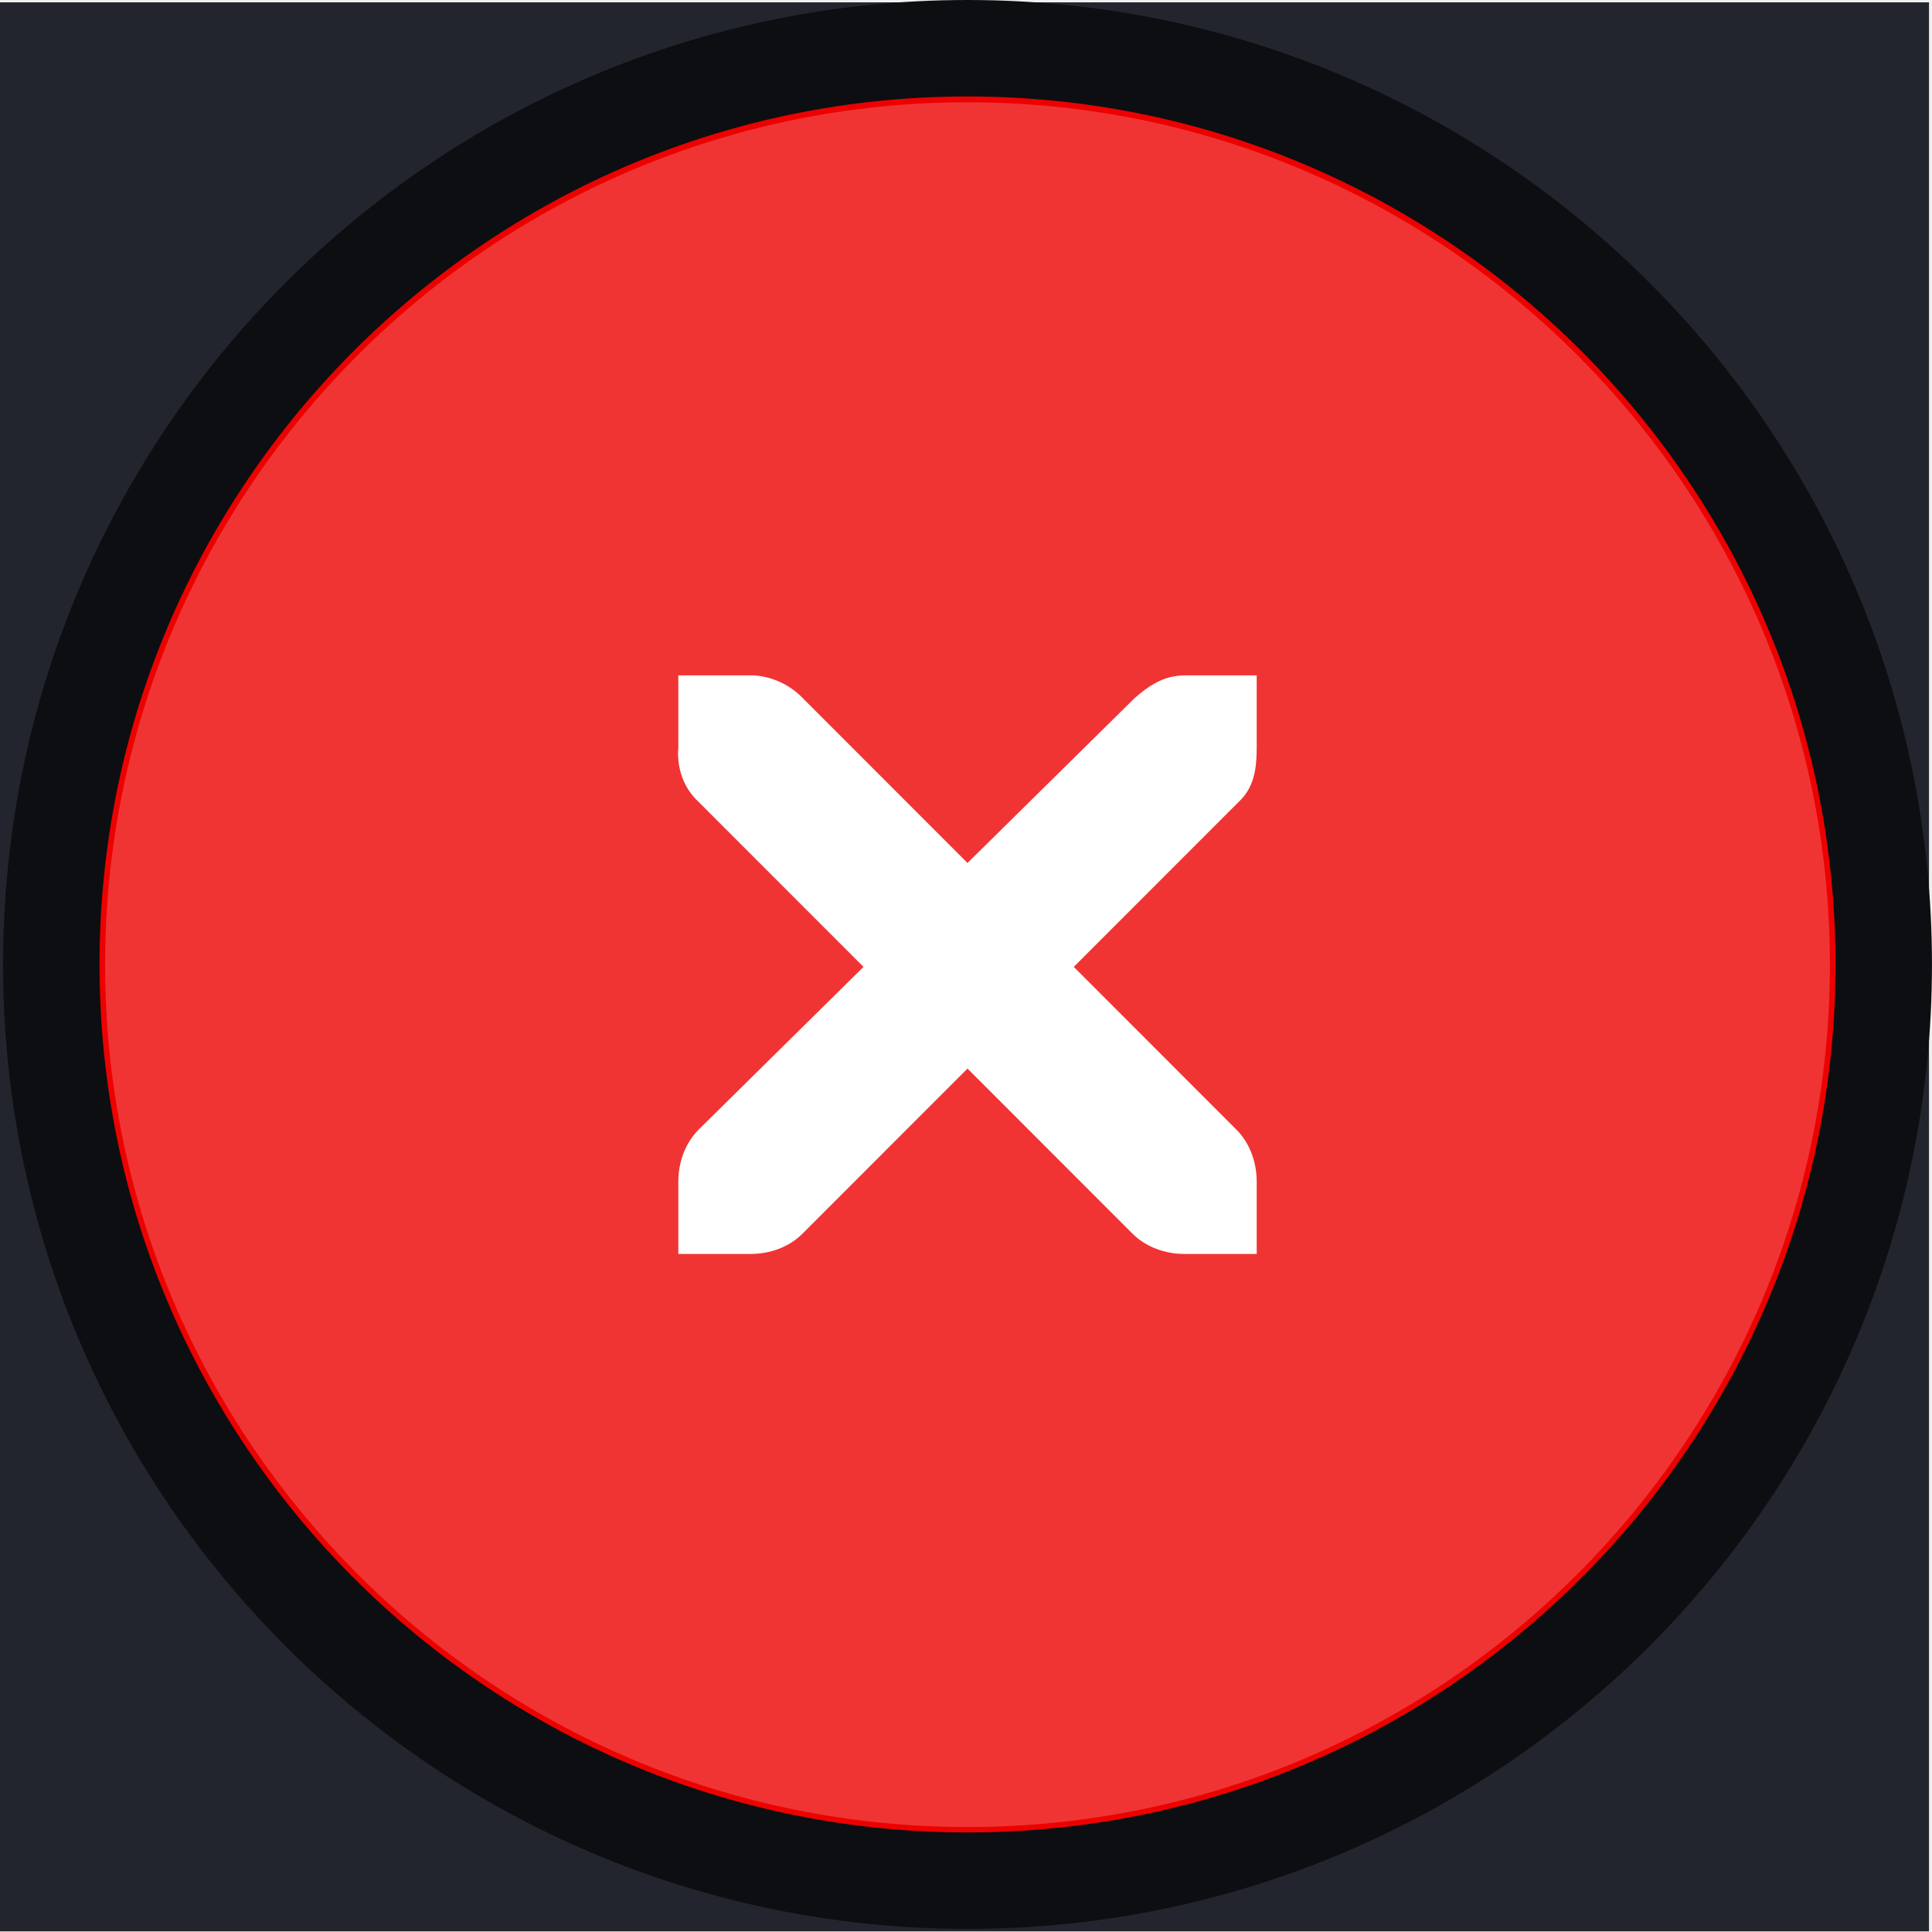
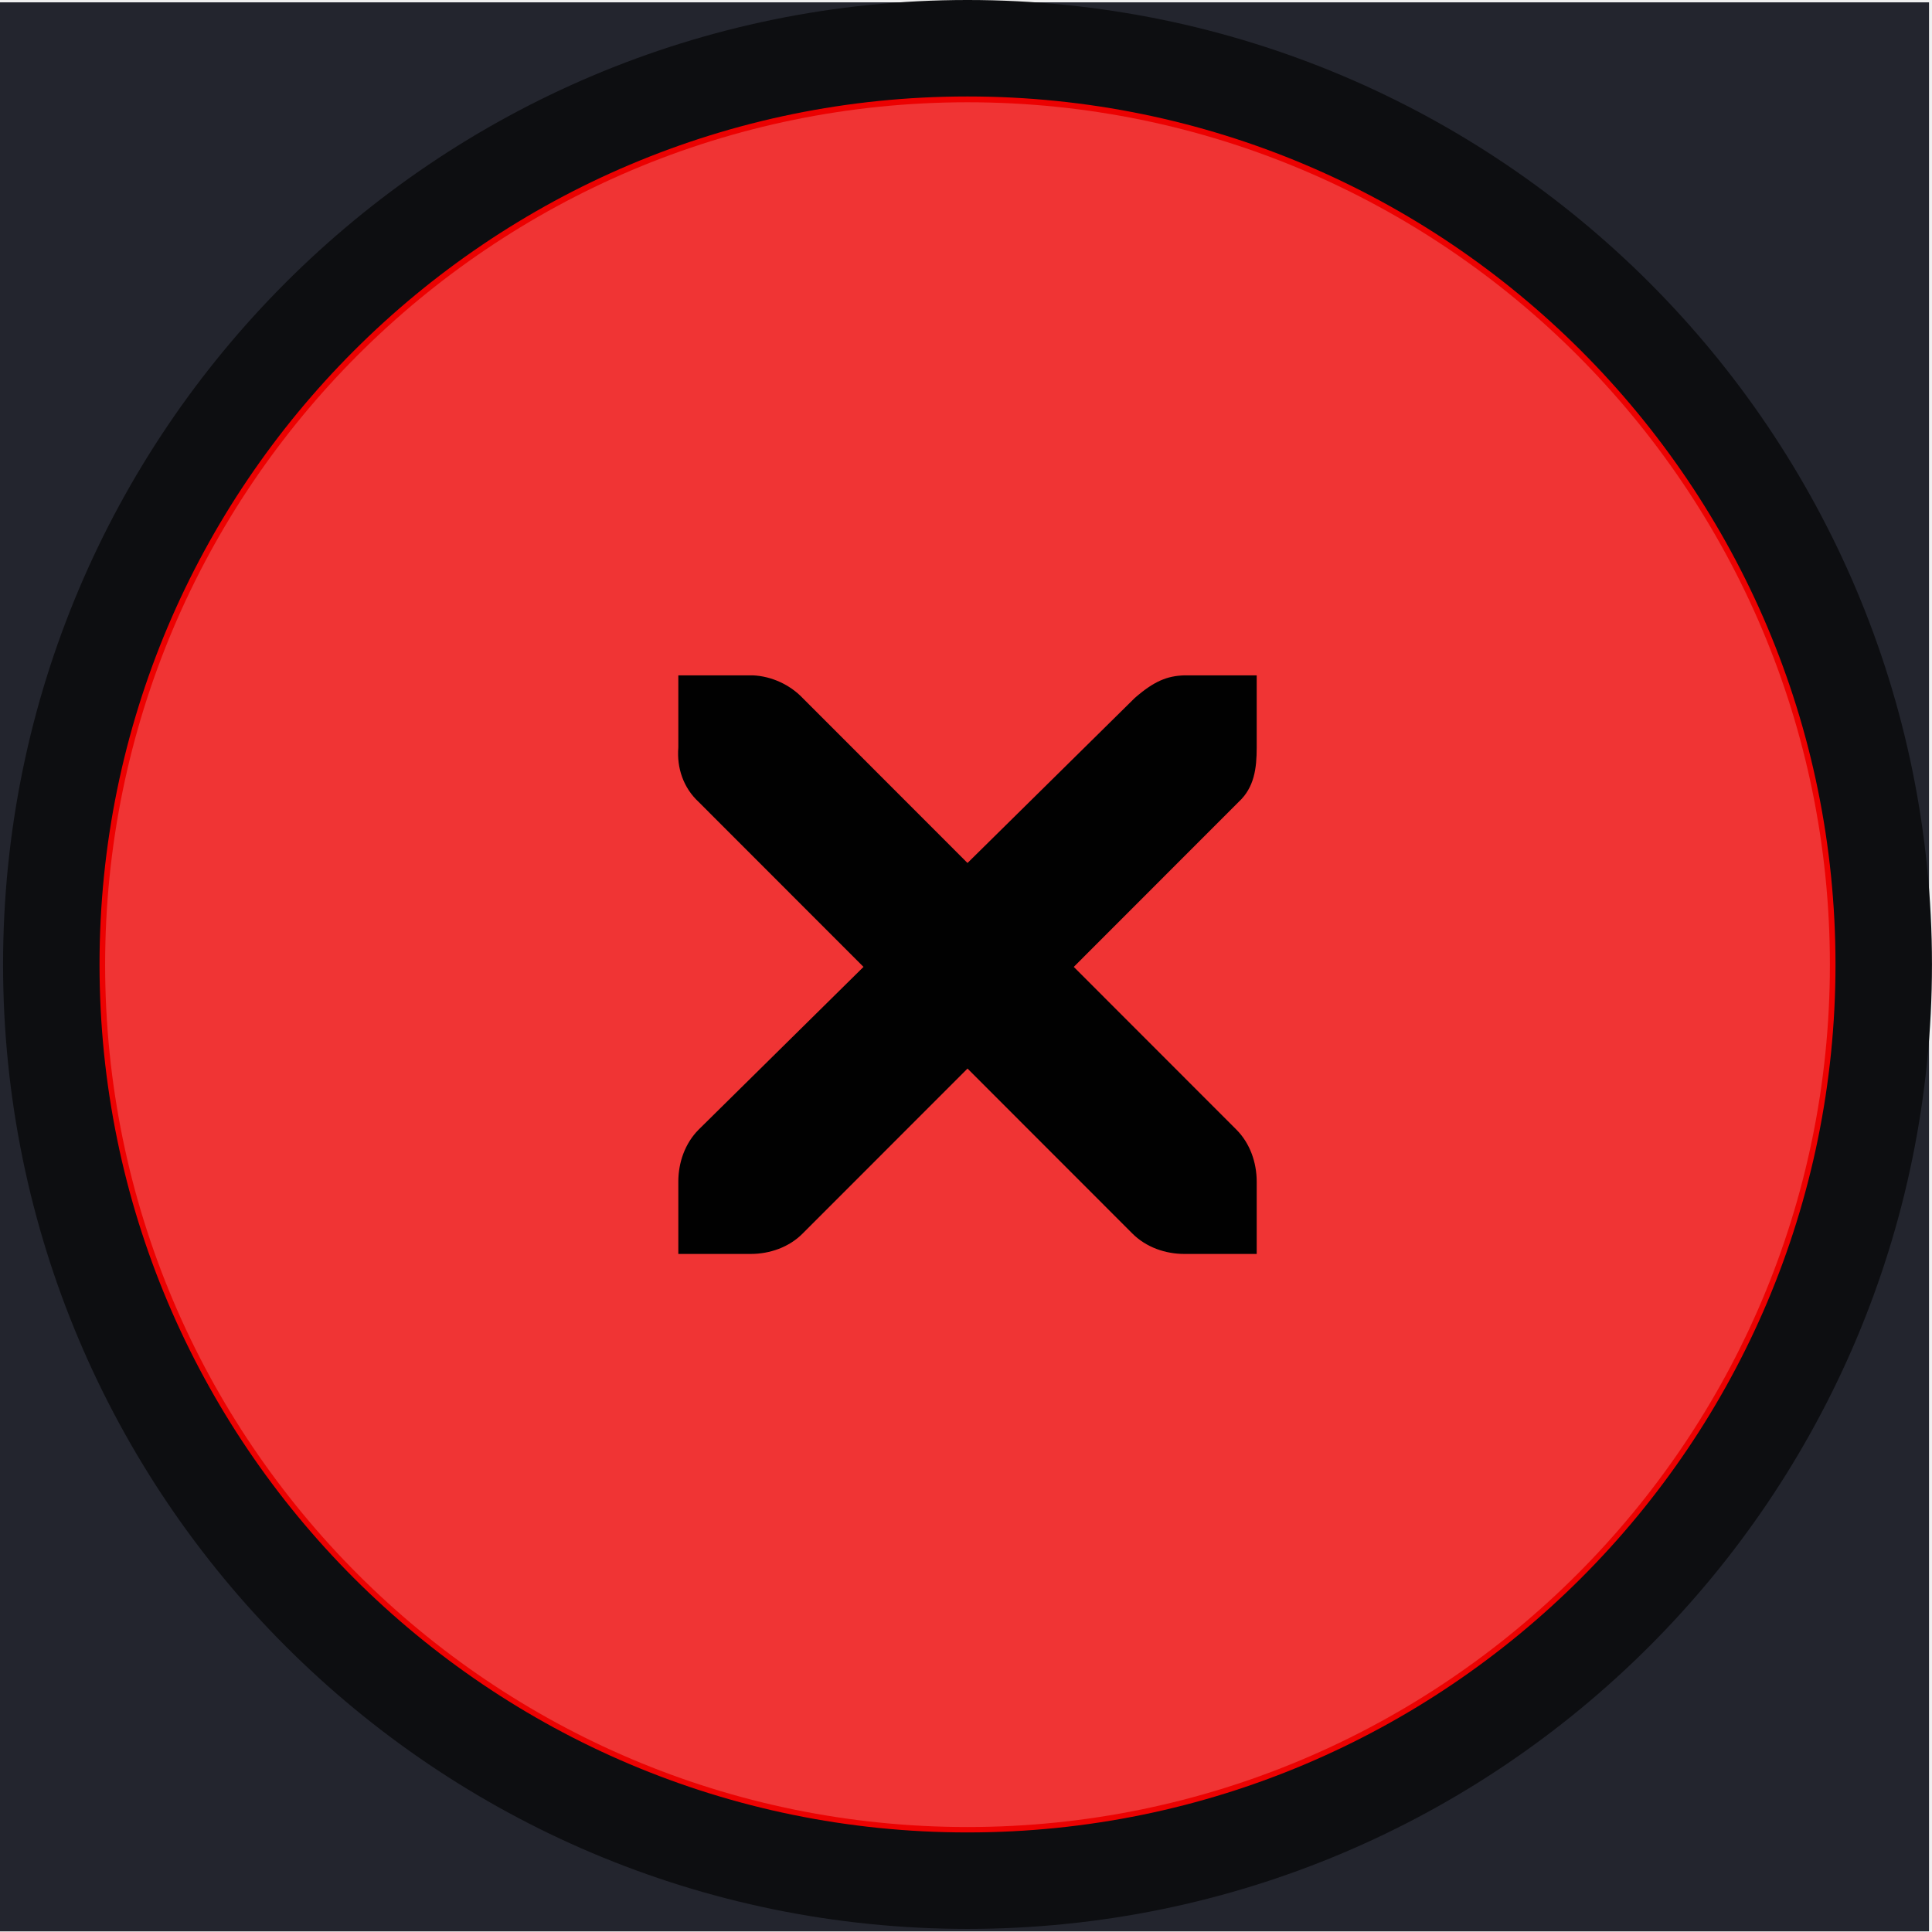
<svg xmlns="http://www.w3.org/2000/svg" xmlns:xlink="http://www.w3.org/1999/xlink" version="1.1" viewBox="0 0 20.032 20.025" id="svg216" width="20.032" height="20.025">
  <defs id="defs30">
    <linearGradient id="linearGradient1078">
      <stop style="stop-opacity:.149" offset="0" id="stop2" />
      <stop style="stop-opacity:0" offset="1" id="stop4" />
    </linearGradient>
    <linearGradient id="linearGradient1387">
      <stop stop-color="#383d4b" offset="0" id="stop7" />
      <stop stop-color="#383d4b" offset=".6" id="stop9" />
      <stop stop-color="#13151a" offset="1" id="stop11" />
    </linearGradient>
    <clipPath id="b">
      <rect x="109.41" y="196.63" width="16" height="16" opacity="0.3" id="rect14" />
    </clipPath>
    <clipPath id="a">
      <rect x="9.5" y="178.85" width="6" height="31" fill="#ffffff" opacity="0.539" id="rect17" />
    </clipPath>
    <radialGradient id="radialGradient1090-4-5" cx="19" cy="571.7" r="7.503" gradientTransform="matrix(1.4225,-5.3748e-7,5.371e-7,1.4225,57.973,-174.87)" gradientUnits="userSpaceOnUse" xlink:href="#linearGradient1387" />
    <radialGradient id="radialGradient1090-7" cx="19" cy="571.7" r="7.503" gradientTransform="matrix(1.433,-5.4148e-7,5.4109e-7,1.433,-8.2283,-213.91)" gradientUnits="userSpaceOnUse" xlink:href="#linearGradient1387" />
    <radialGradient id="radialGradient1090-7-3" cx="19" cy="571.7" r="7.503" gradientTransform="matrix(1.433,-5.4148e-7,5.4109e-7,1.433,-8.2283,-180.91)" gradientUnits="userSpaceOnUse" xlink:href="#linearGradient1387" />
    <radialGradient id="radialGradient1090-4-5-6" cx="19" cy="571.7" r="7.503" gradientTransform="matrix(1.4225,-5.3748e-7,5.371e-7,1.4225,57.973,-207.87)" gradientUnits="userSpaceOnUse" xlink:href="#linearGradient1387" />
    <linearGradient id="linearGradient1080" x1="19" x2="19" y1="562.36" y2="581.25" gradientUnits="userSpaceOnUse" xlink:href="#linearGradient1078" />
    <linearGradient id="linearGradient1080-6" x1="19" x2="19" y1="562.36" y2="581.25" gradientTransform="translate(3e-7,33)" gradientUnits="userSpaceOnUse" xlink:href="#linearGradient1078" />
    <linearGradient id="linearGradient1080-62" x1="19" x2="19" y1="562.36" y2="581.25" gradientTransform="translate(-2e-7,66)" gradientUnits="userSpaceOnUse" xlink:href="#linearGradient1078" />
    <clipPath id="clipPath6191">
      <path d="m 9.5,194.85 v -16 h 16 v 5 h -11 v 11 z" style="stroke-width:30.2;stroke-linecap:round;stroke-linejoin:round" id="path27" />
    </clipPath>
  </defs>
  <g id="close-prelight" transform="matrix(1.0573,0,0,1.0573,-44.94582,-594.0726)">
    <rect x="42.51" y="561.9" width="18.917" height="18.917" fill="#23252e" stroke-width="0.676" id="rect91" />
    <path d="m 51.998,562.35 c -4.959,0 -8.985,4.026 -8.985,8.985 0,4.959 4.026,8.985 8.985,8.985 4.959,0 8.985,-4.026 8.985,-8.985 0,-4.959 -4.026,-8.985 -8.985,-8.985 z" color="#000000" color-rendering="auto" dominant-baseline="auto" fill="#ec0101" image-rendering="auto" shape-rendering="auto" solid-color="#000000" stop-color="#000000" style="stroke:#0d0e11;stroke-width:0.946" id="path93" />
    <path d="m 51.998,562.88 c -4.667,0 -8.457,3.79 -8.457,8.457 0,4.667 3.789,8.457 8.457,8.457 4.667,0 8.457,-3.79 8.457,-8.457 0,-4.667 -3.789,-8.457 -8.457,-8.457 z" color="#000000" color-rendering="auto" dominant-baseline="auto" fill="#fff" image-rendering="auto" opacity=".1" shape-rendering="auto" solid-color="#000000" stop-color="#000000" style="opacity:0.2;fill:#ffffff" id="path95" />
-     <path d="m 49.163,568.5 h 0.709 c 0.008,-9e-5 0.015,-3.3e-4 0.022,0 0.181,0.008 0.362,0.091 0.487,0.222 l 1.617,1.618 1.64,-1.618 c 0.188,-0.164 0.317,-0.217 0.487,-0.222 h 0.709 v 0.709 c 0,0.203 -0.024,0.391 -0.177,0.532 l -1.617,1.618 1.595,1.596 c 0.133,0.133 0.199,0.322 0.199,0.51 v 0.709 h -0.709 c -0.188,-1e-5 -0.376,-0.066 -0.51,-0.2 l -1.617,-1.618 -1.617,1.618 c -0.133,0.134 -0.322,0.2 -0.51,0.2 h -0.709 v -0.709 c 0,-0.188 0.066,-0.376 0.199,-0.51 l 1.617,-1.596 -1.617,-1.618 c -0.149,-0.138 -0.215,-0.333 -0.199,-0.532 V 568.5 Z" color="#bebebe" enable-background="new" fill="#ffffff" stroke-width="1.092" id="path97" />
+     <path d="m 49.163,568.5 h 0.709 c 0.008,-9e-5 0.015,-3.3e-4 0.022,0 0.181,0.008 0.362,0.091 0.487,0.222 l 1.617,1.618 1.64,-1.618 c 0.188,-0.164 0.317,-0.217 0.487,-0.222 h 0.709 v 0.709 c 0,0.203 -0.024,0.391 -0.177,0.532 l -1.617,1.618 1.595,1.596 c 0.133,0.133 0.199,0.322 0.199,0.51 v 0.709 h -0.709 c -0.188,-1e-5 -0.376,-0.066 -0.51,-0.2 l -1.617,-1.618 -1.617,1.618 c -0.133,0.134 -0.322,0.2 -0.51,0.2 h -0.709 v -0.709 c 0,-0.188 0.066,-0.376 0.199,-0.51 l 1.617,-1.596 -1.617,-1.618 c -0.149,-0.138 -0.215,-0.333 -0.199,-0.532 V 568.5 Z" color="#bebebe" enable-background="new" fill="#fff" stroke-width="1.092" style="fill:#010101" id="path97" />
  </g>
</svg>
